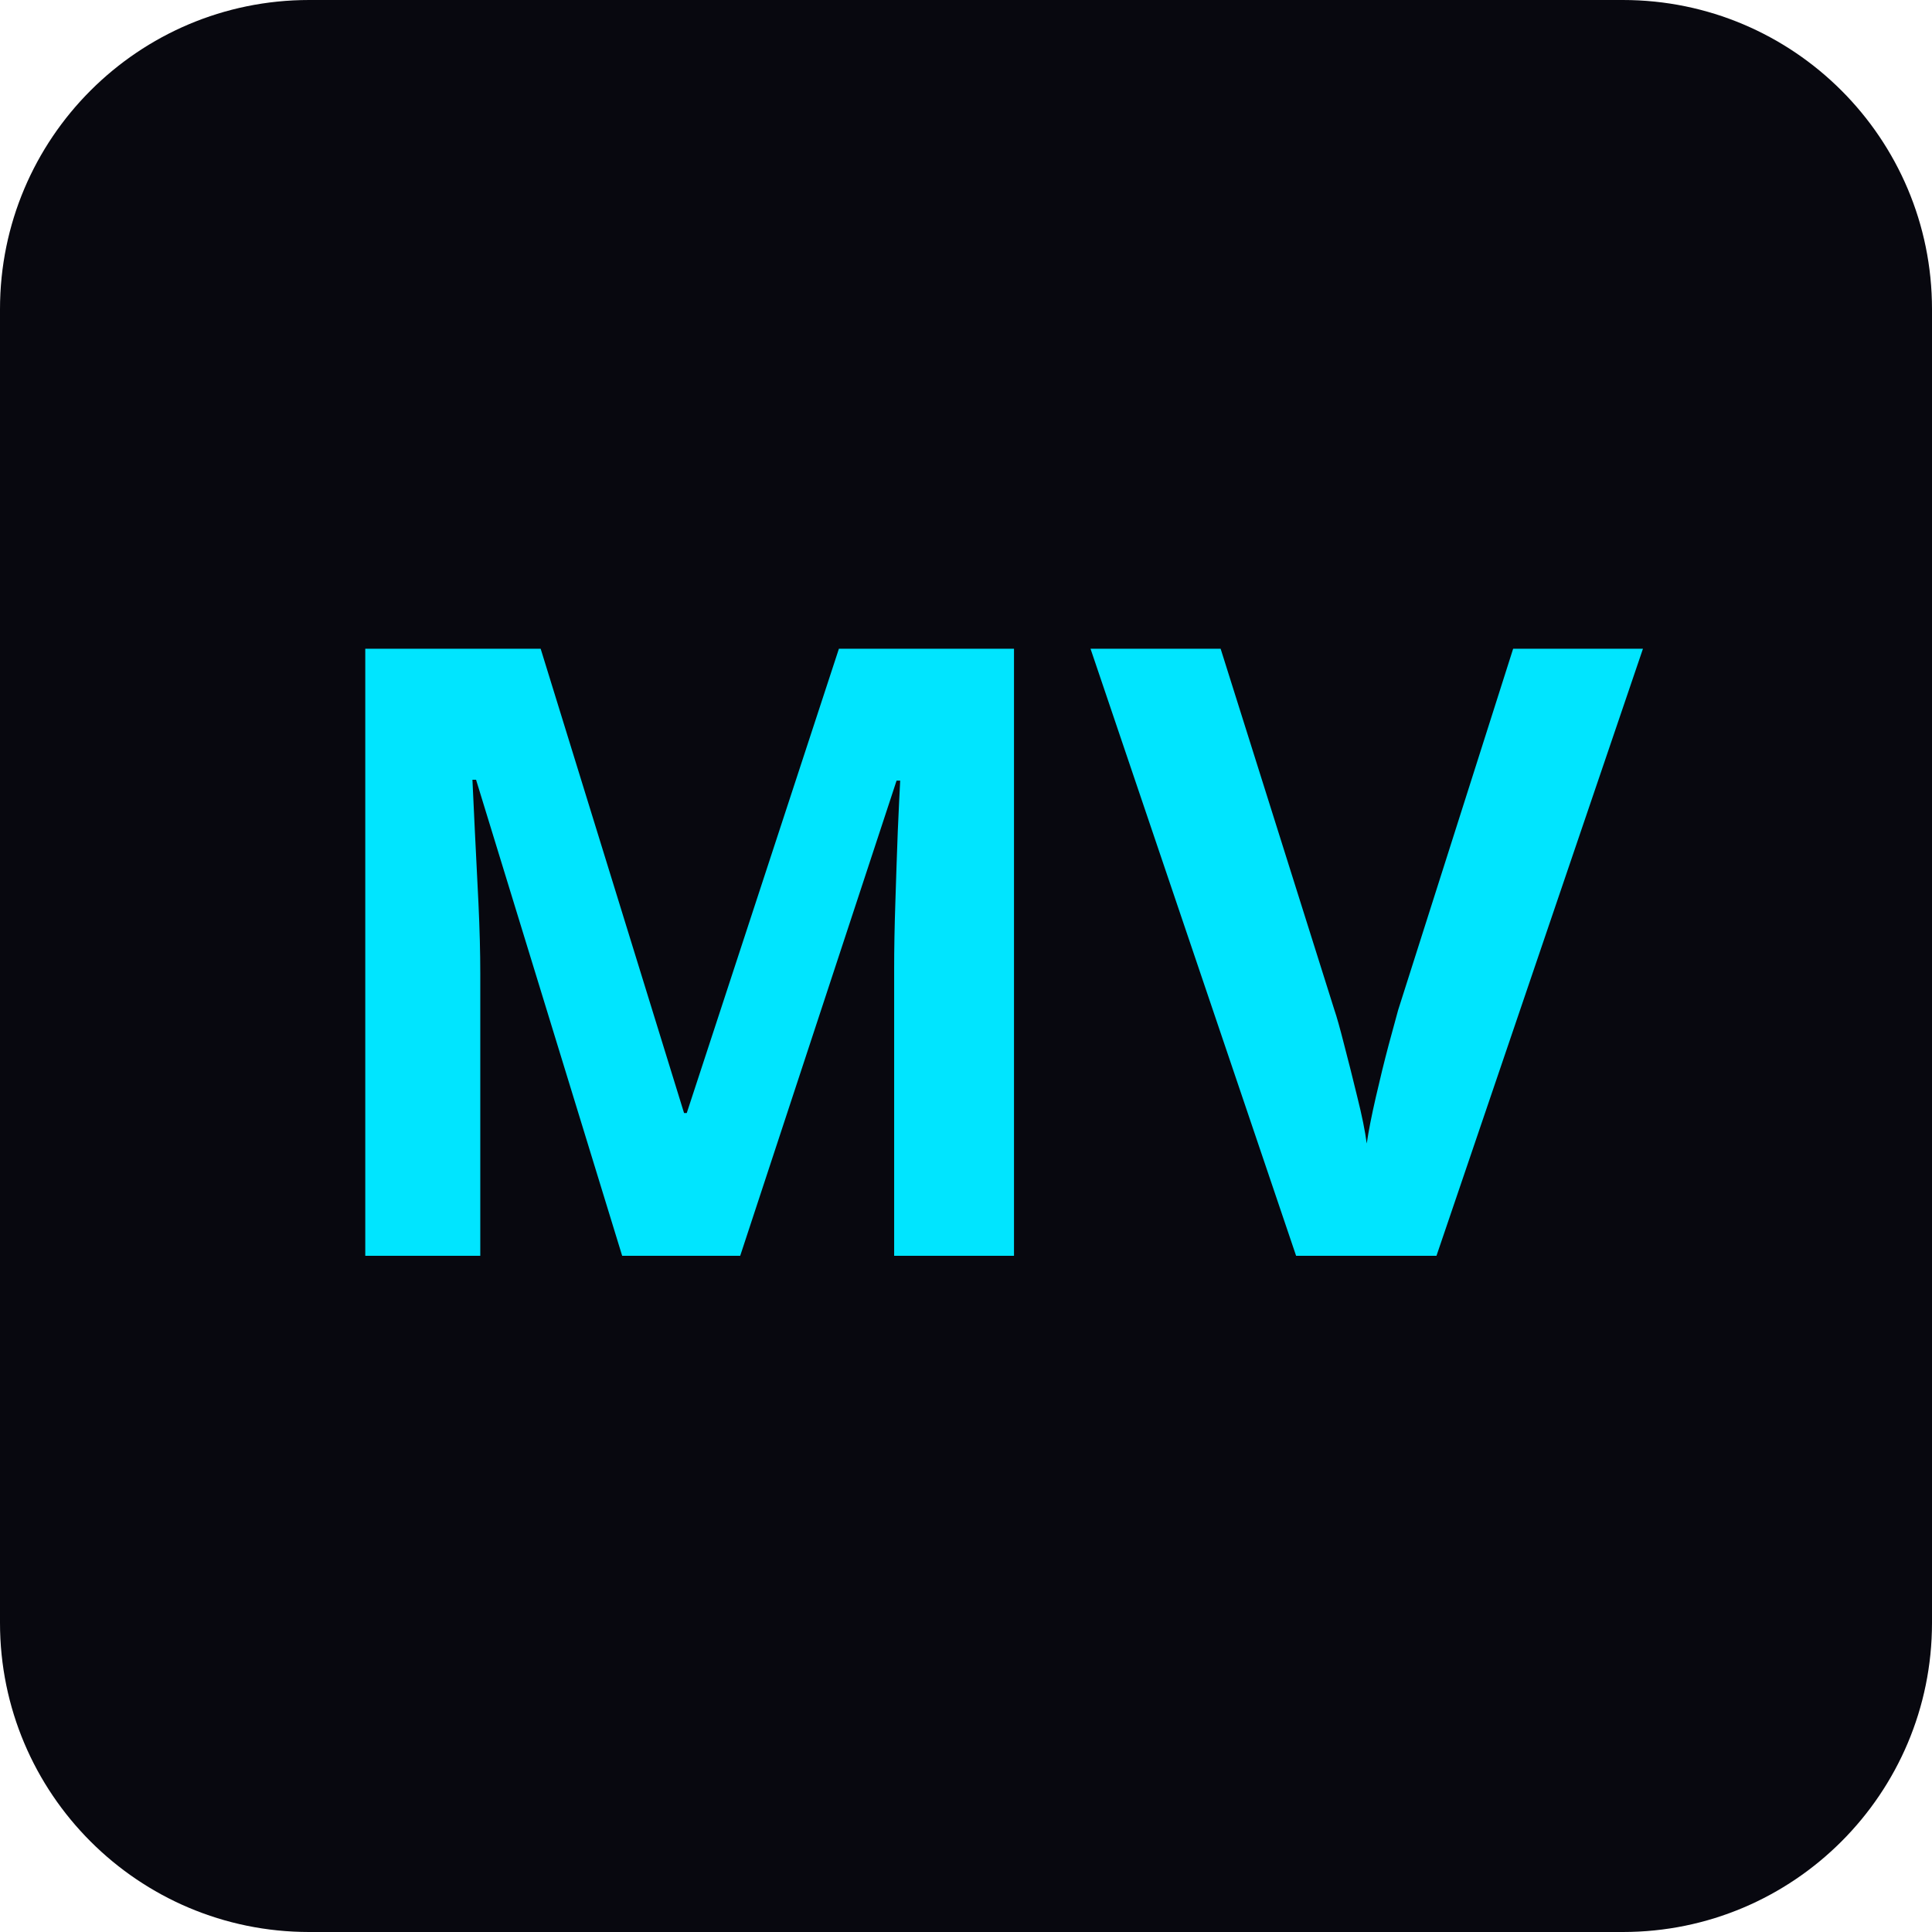
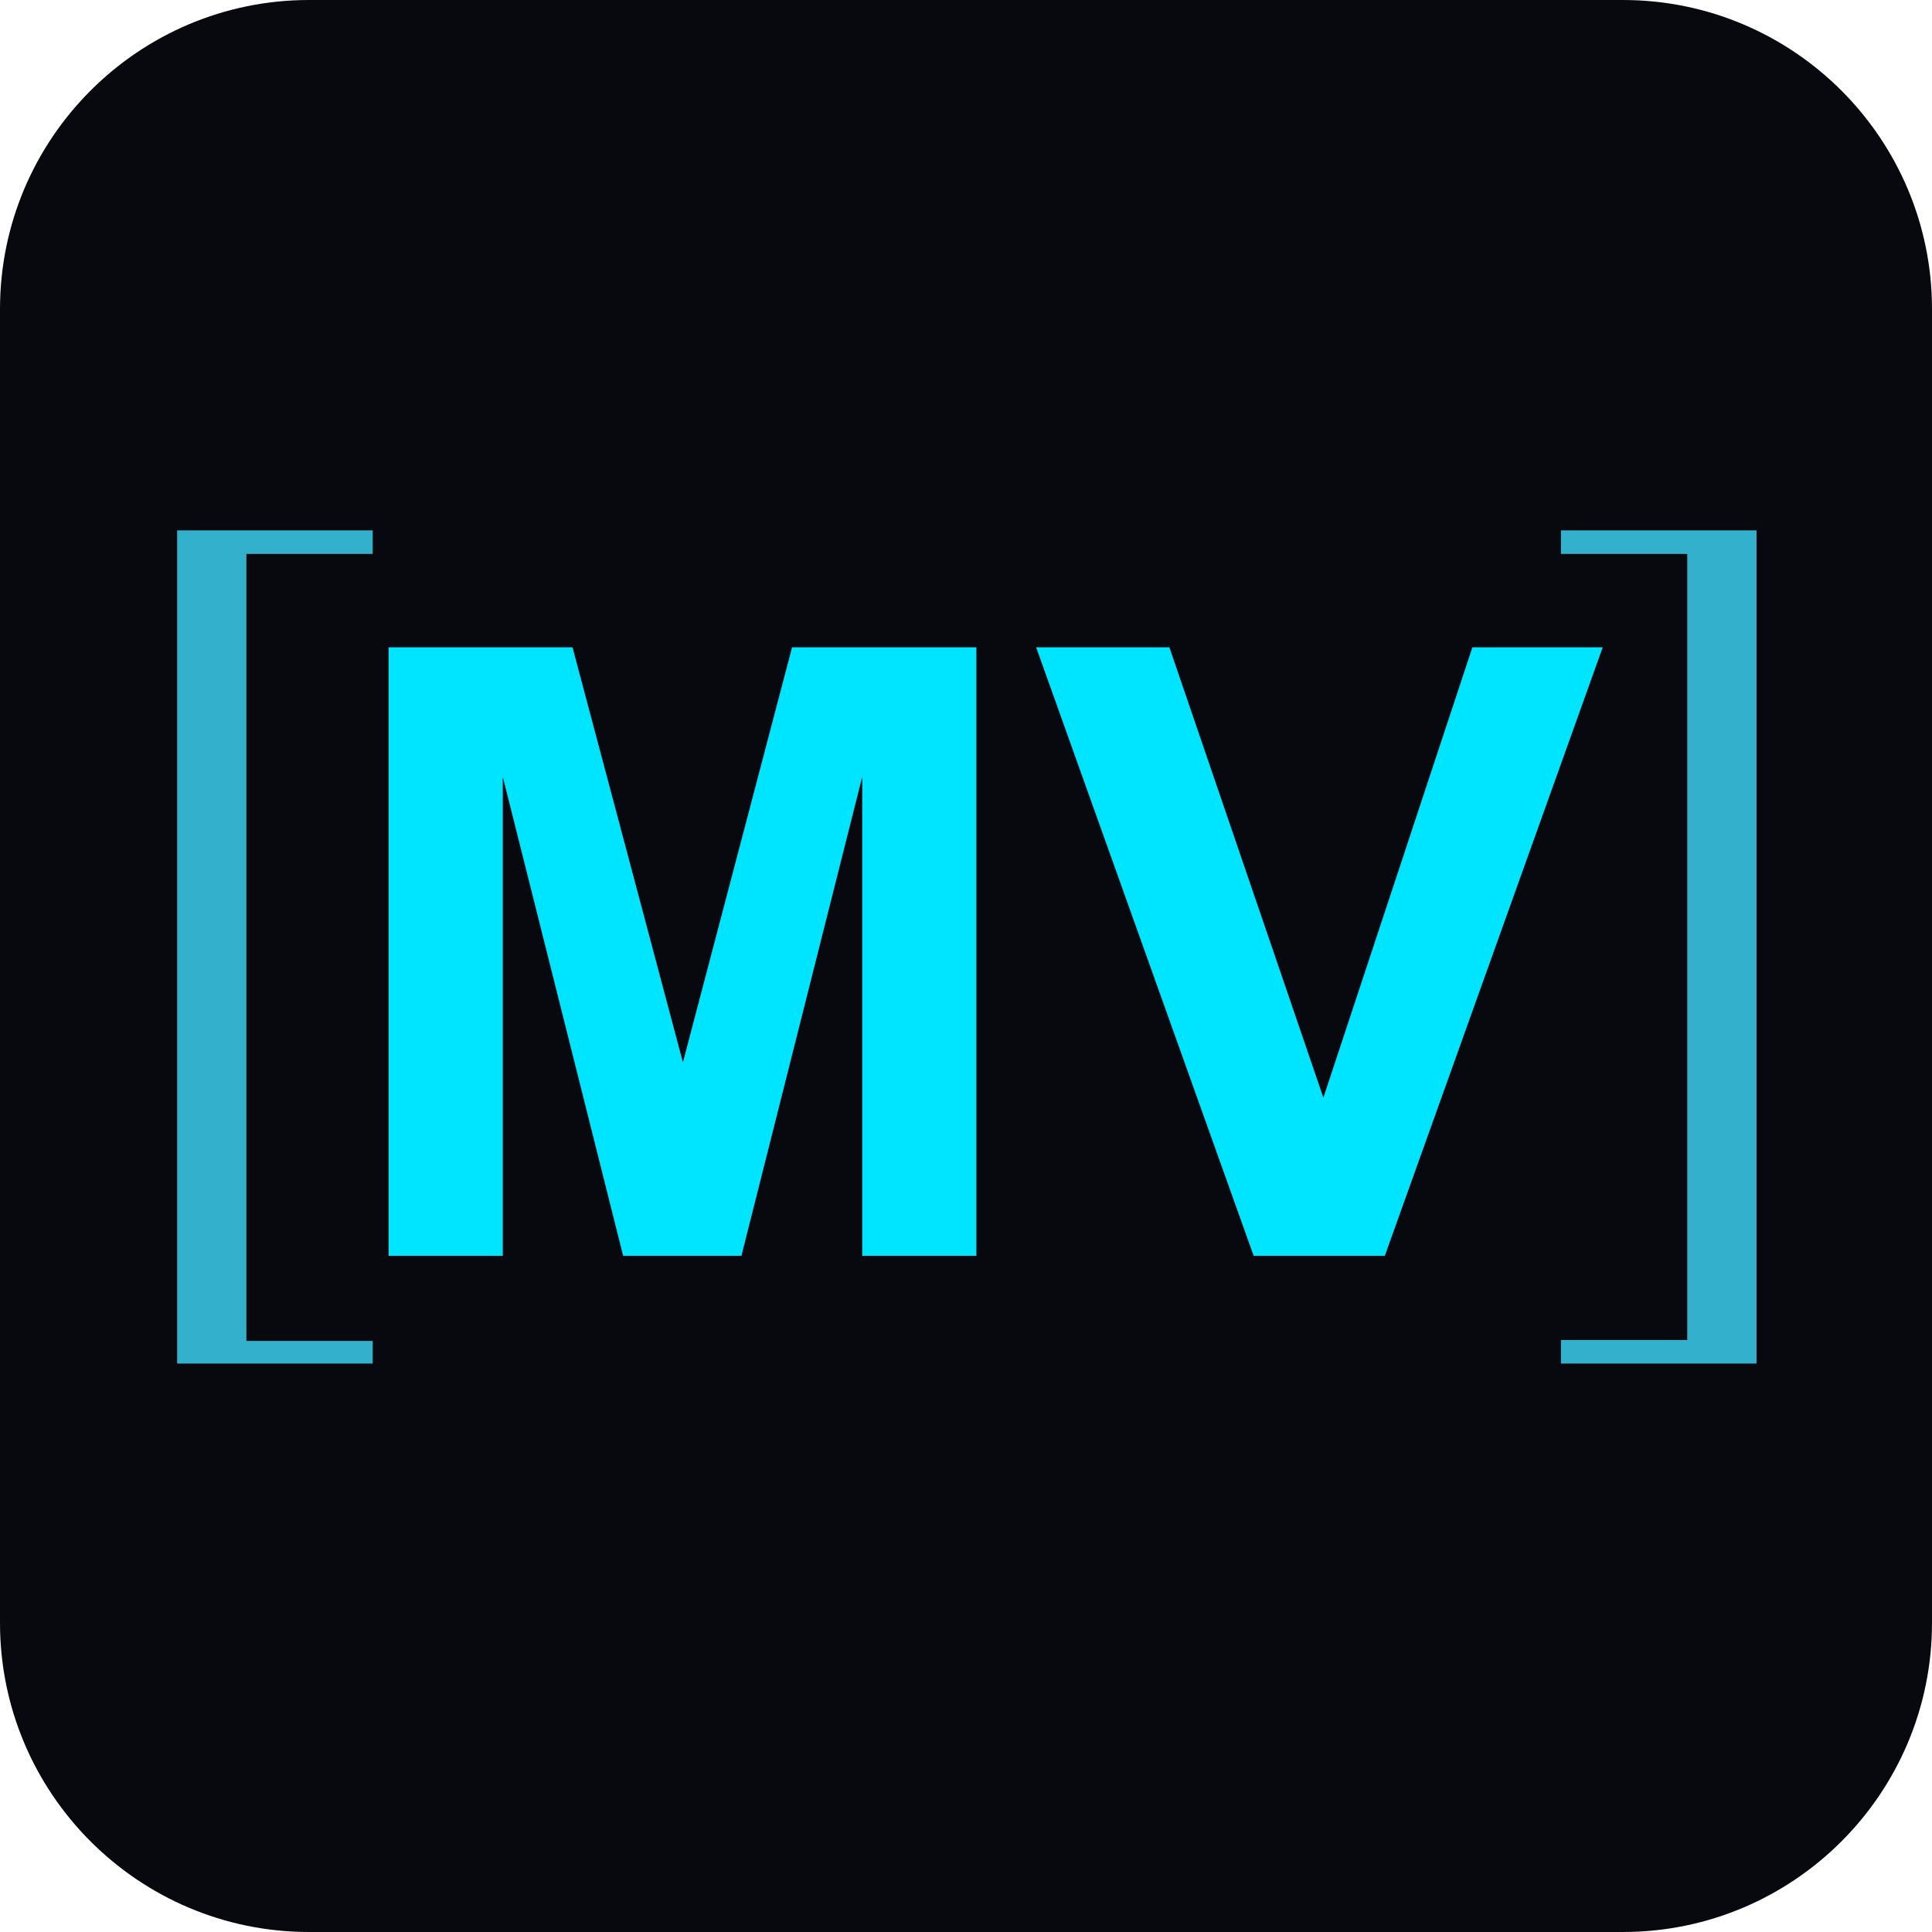
- <svg xmlns="http://www.w3.org/2000/svg" viewBox="0 0 100 100">
-   <rect fill="#08080f" width="100" height="100" rx="16" />
-   <text x="50" y="65" text-anchor="middle" fill="#00e5ff" font-family="sans-serif" font-weight="bold" font-size="44">MV</text>
+ <svg xmlns="http://www.w3.org/2000/svg" width="100%" height="100%" viewBox="0 0 100 100" version="1.1" xml:space="preserve" style="fill-rule:evenodd;clip-rule:evenodd;stroke-linejoin:round;stroke-miterlimit:2;">
+   <path d="M100,16l0,68c0,8.831 -7.169,16 -16,16l-68,0c-8.831,0 -16,-7.169 -16,-16l0,-68c0,-8.831 7.169,-16 16,-16l68,0c8.831,0 16,7.169 16,16Z" style="fill:#08080f;" />
+   <path d="M9.168,70.577l0,-43.125l10.125,0l0,1.219l-6.539,0l0,40.734l6.539,0l0,1.172l-10.125,0Z" style="fill:#33b1cc;fill-rule:nonzero;" />
+   <path d="M90.918,27.452l0,43.125l-10.125,0l0,-1.219l6.539,0l0,-40.687l-6.539,0l0,-1.219l10.125,0Z" style="fill:#33b1cc;fill-rule:nonzero;" />
+   <path d="M20.115,65l0,-31.496l9.518,0l5.715,21.484l5.65,-21.484l9.539,0l0,31.496l-5.908,0l0,-24.793l-6.252,24.793l-6.123,0l-6.23,-24.793l0,24.793l-5.908,0Z" style="fill:#00e5ff;fill-rule:nonzero;" />
+   <path d="M64.889,65l-11.258,-31.496l6.896,0l7.971,23.311l7.713,-23.311l6.746,0l-11.279,31.496l-6.789,0Z" style="fill:#00e5ff;fill-rule:nonzero;" />
</svg>
